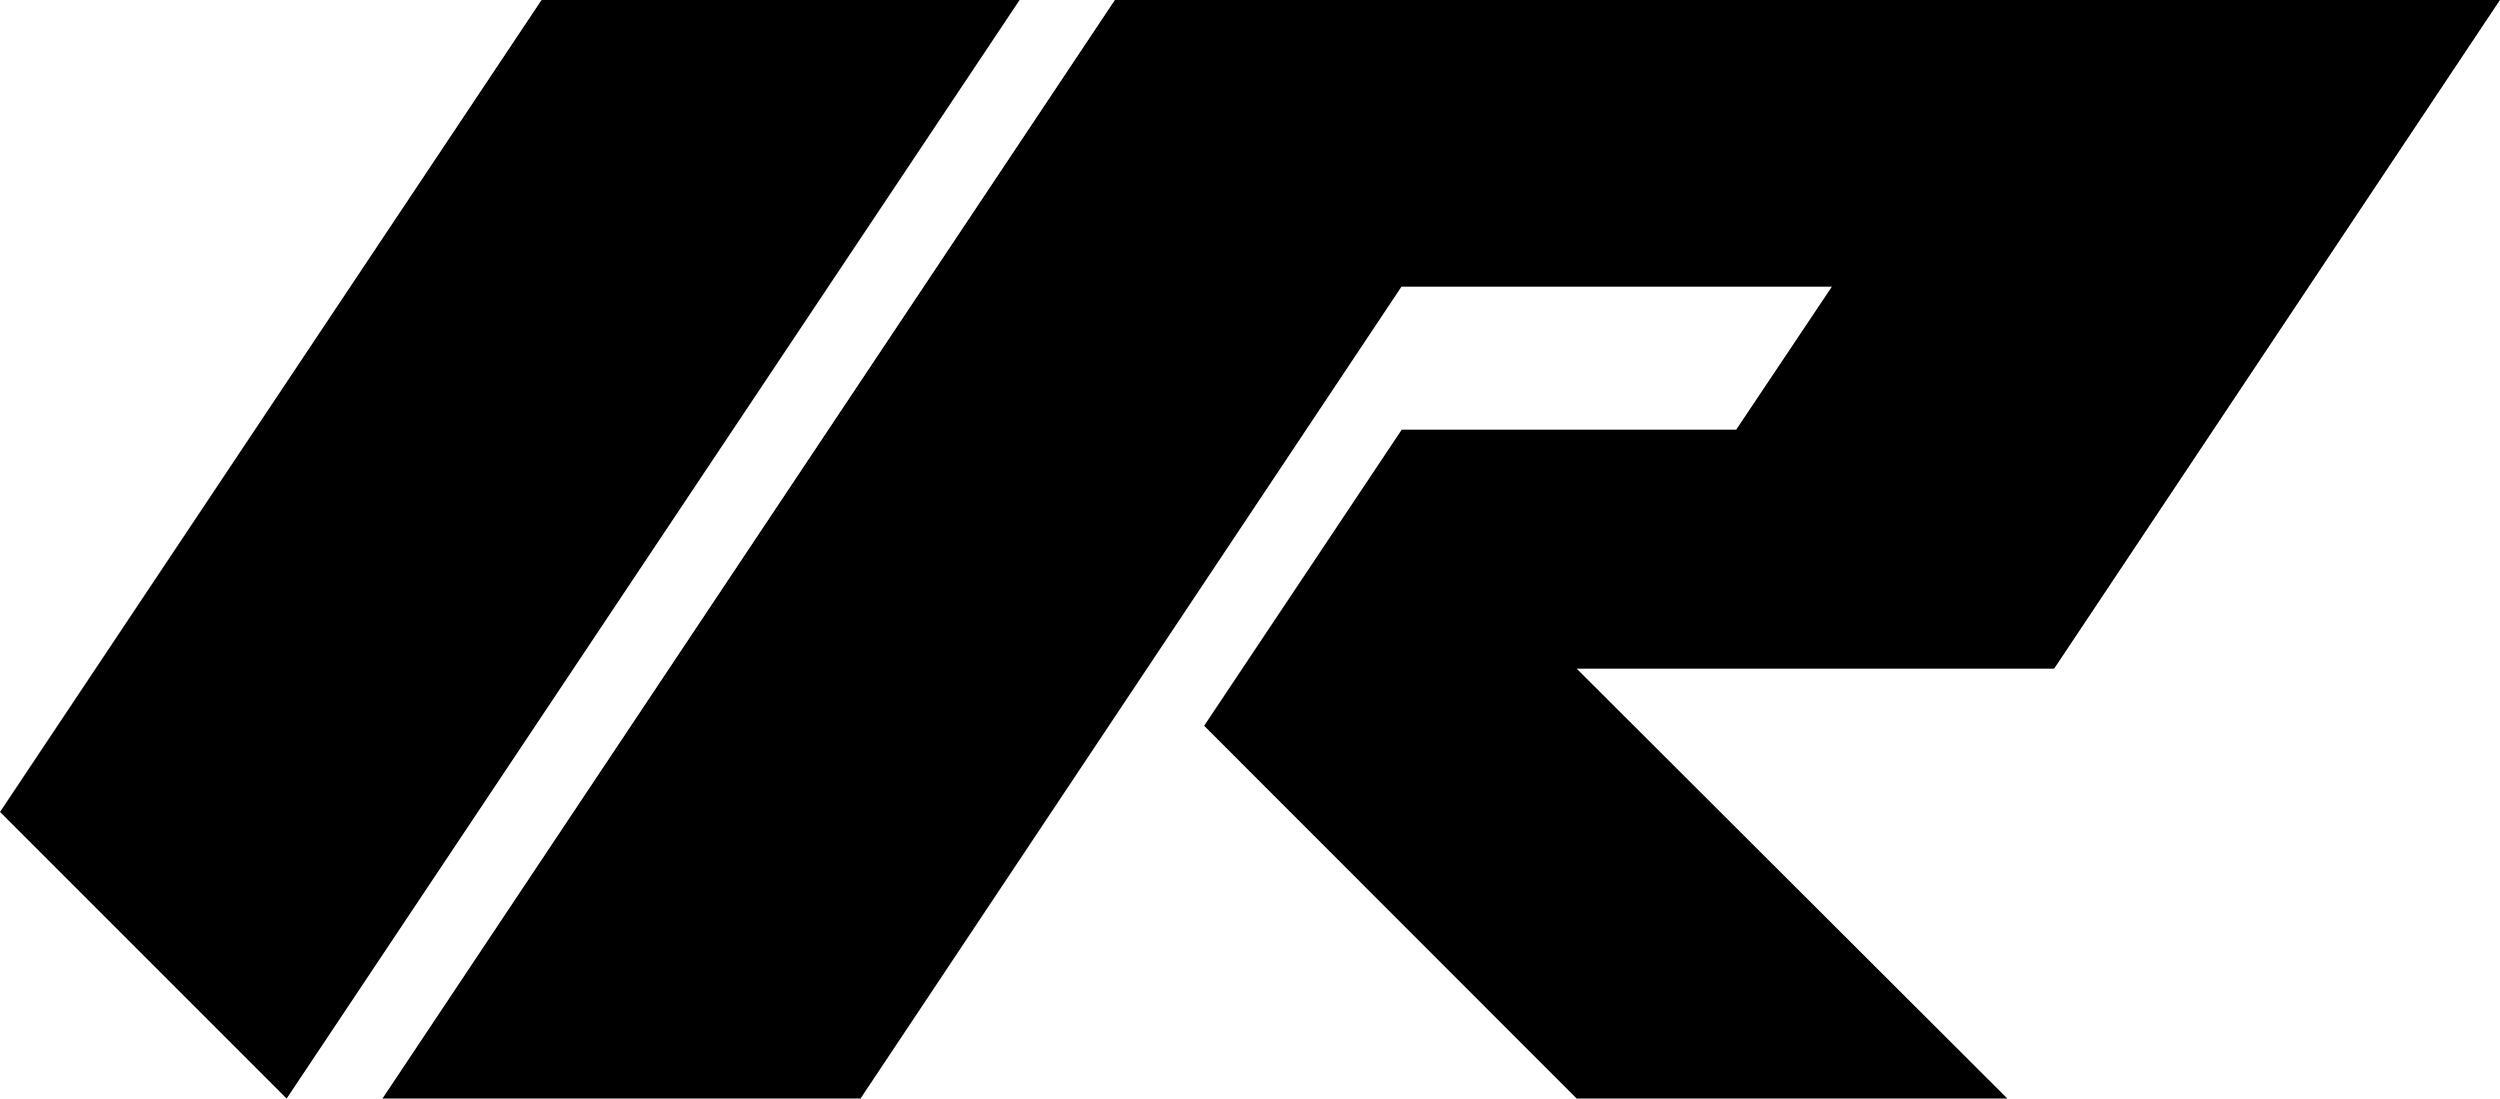
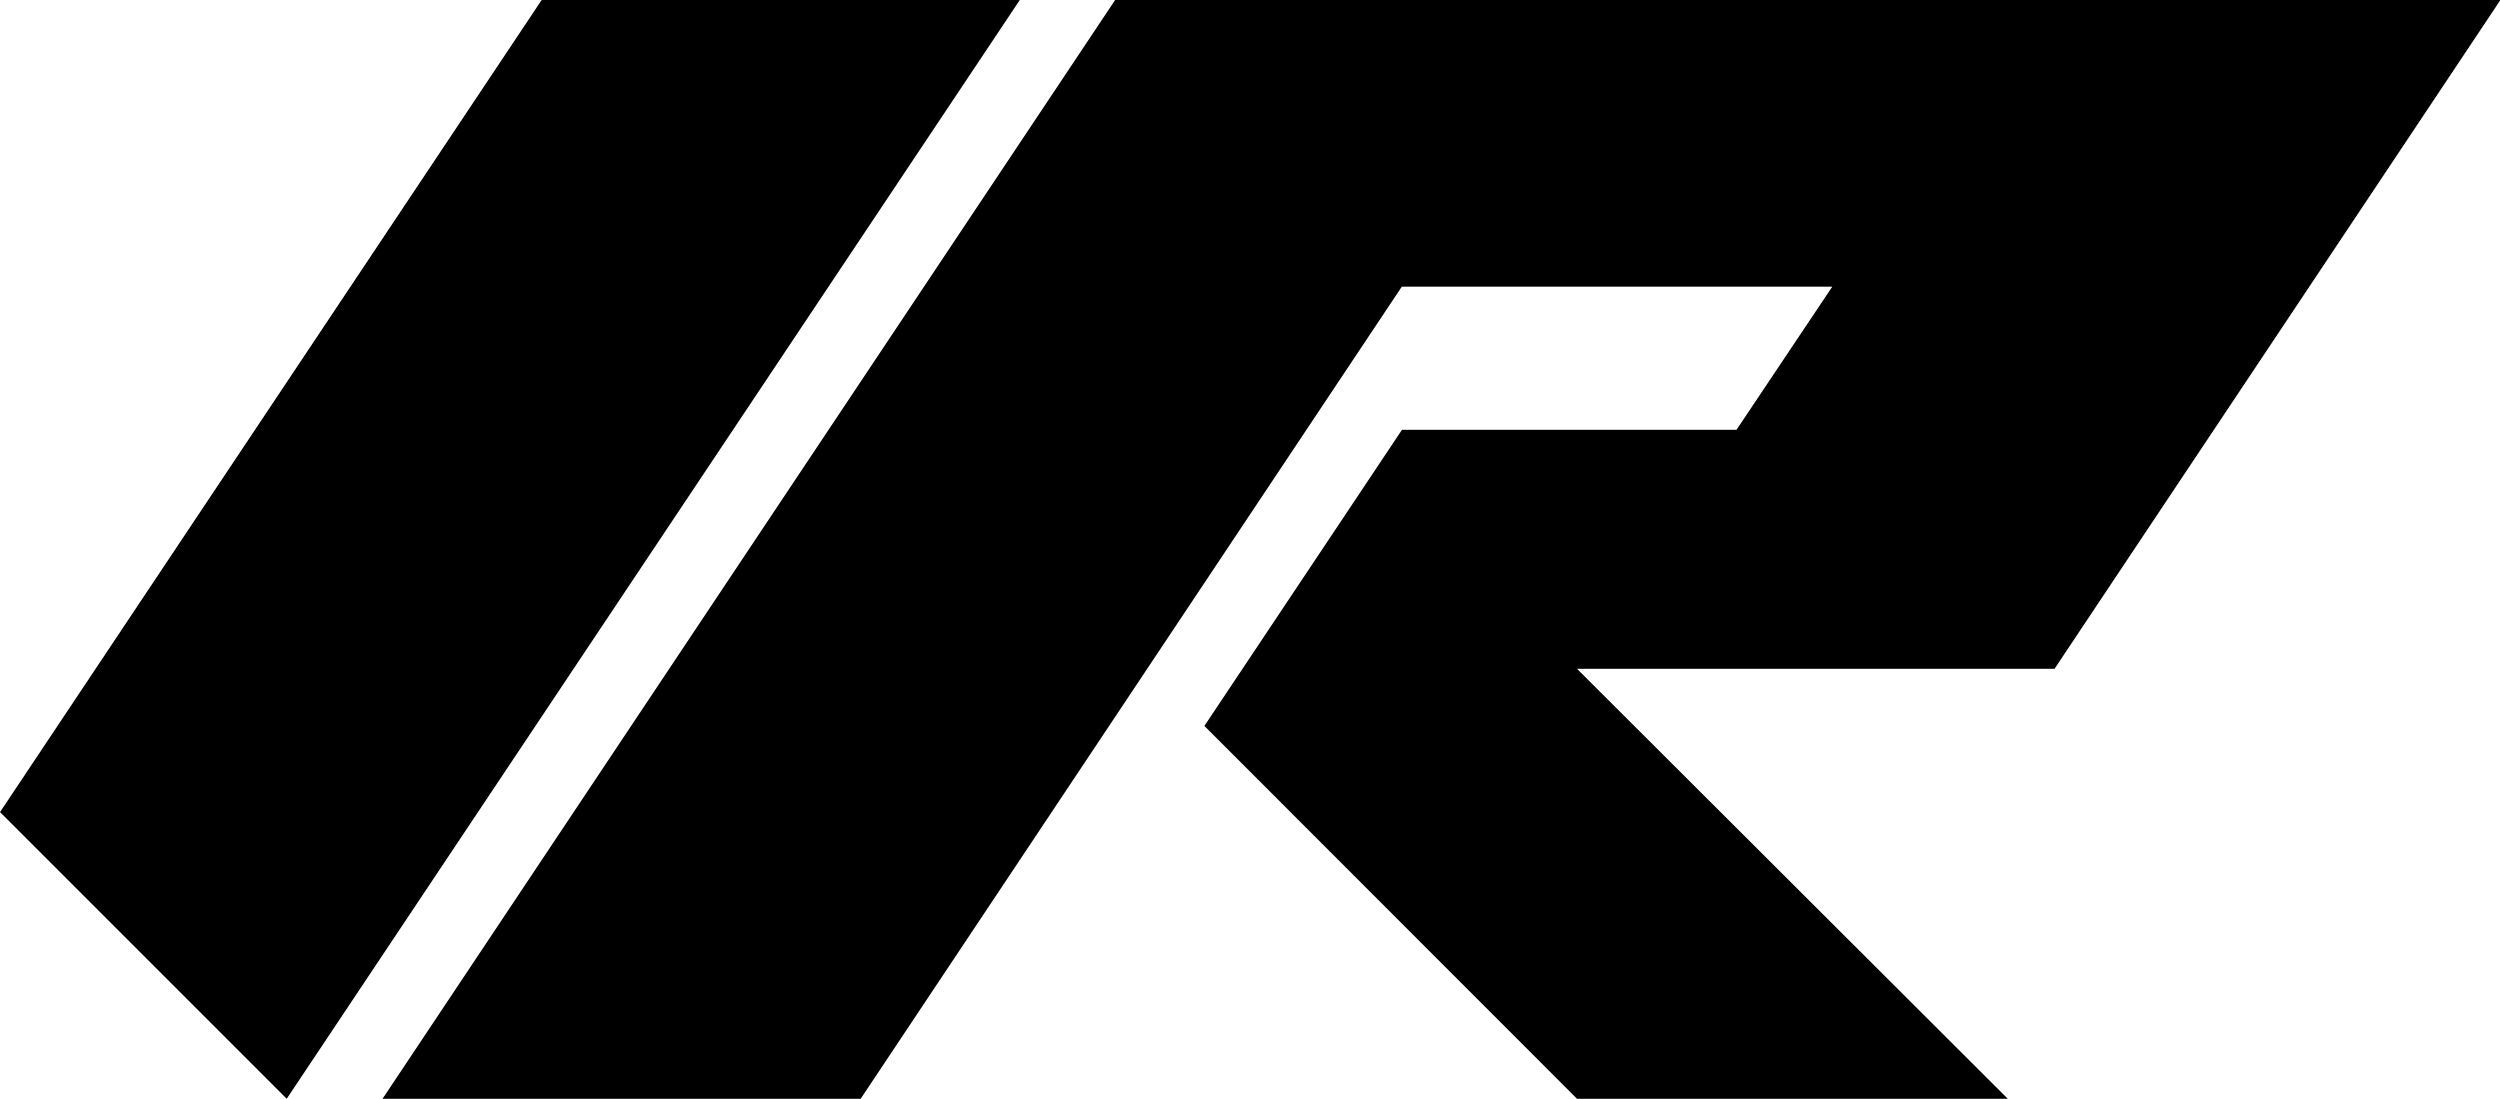
- <svg xmlns="http://www.w3.org/2000/svg" height="10.904mm" viewBox="0 0 24.815 10.904" width="24.815mm">
+ <svg xmlns="http://www.w3.org/2000/svg" viewBox="0 0 24.81 10.9">
  <g transform="translate(-116.7747 -200.9548)">
    <path d="m133.972 207.885-2.372-2.372h-2.691l.95-1.42h6.639l-2.845-2.845h-6.639l-2.842 4.264 2.372 2.372h2.684l-.942 1.422h-6.647l2.852 2.845h6.637z" fill="none" />
    <path d="m132.484 207.856-2.364-2.372h-2.692l.95-1.42h6.639l-2.845-2.845h-6.639l-2.842 4.264 2.372 2.372h2.684l-.95 1.422h-6.639l2.845 2.845h6.637zm1.111-2.372h4.737l-2.525 3.795h2.365l-1.892 2.845h-4.737l2.842-4.267-1.42-1.42z" fill="none" />
    <path d="m116.775 209.014 5.375-8.059h4.745l-7.275 10.904zm11.066-8.059-7.27 10.904h4.745l5.37-8.059h4.272l-.95 1.42h-3.32l-1.961 2.939 3.698 3.7h4.275l-4.275-4.267h4.739l4.425-6.637z" />
  </g>
</svg>
